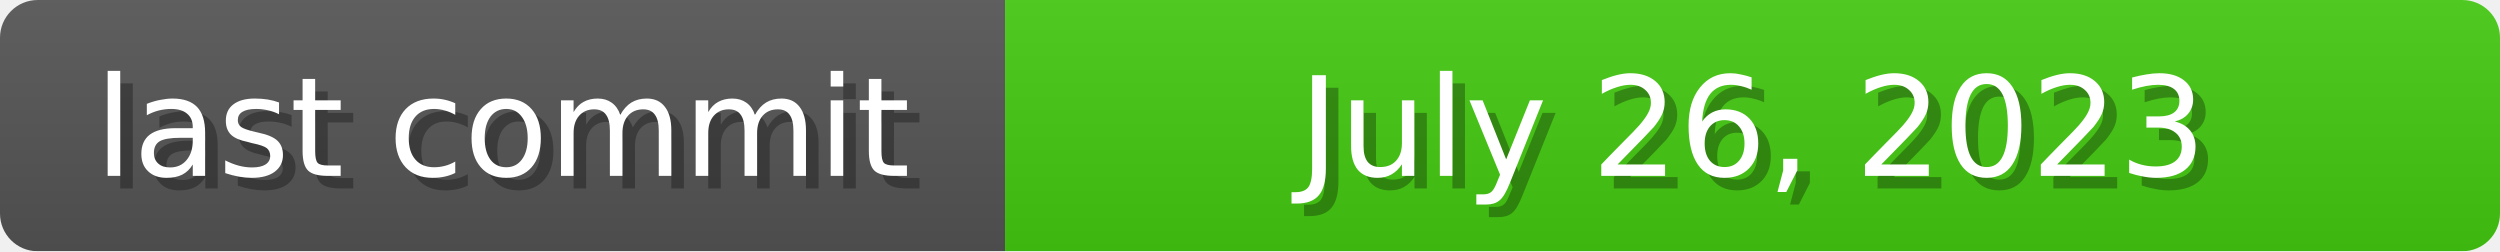
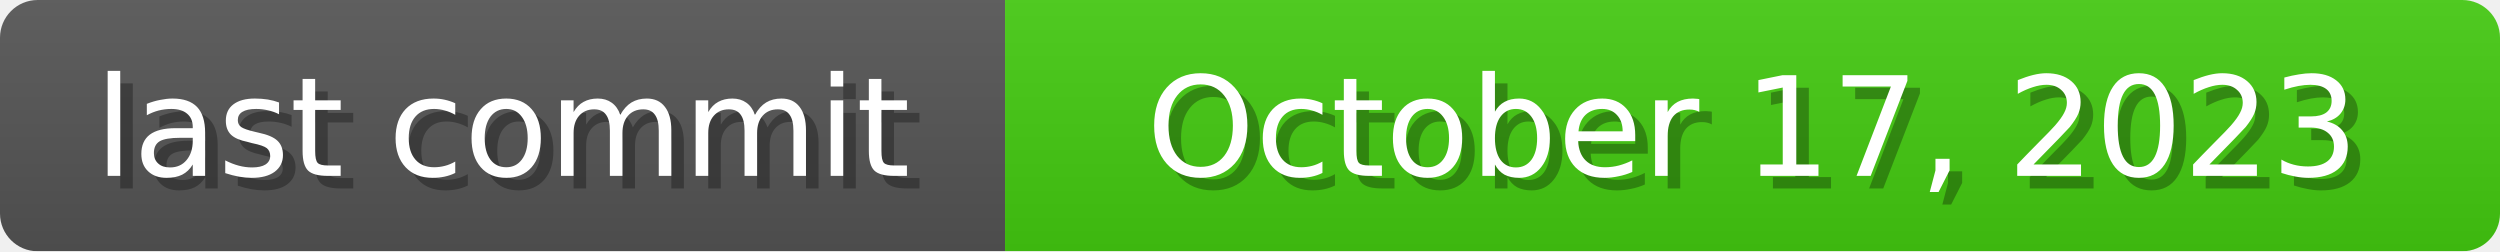
<svg xmlns="http://www.w3.org/2000/svg" width="199" height="20">
  <linearGradient id="b" x2="0" y2="100%">
    <stop offset="0" stop-color="#bbb" stop-opacity=".1" />
    <stop offset="1" stop-opacity=".1" />
  </linearGradient>
  <mask id="anybadge_1">
    <rect width="199" height="20" rx="3" fill="#fff" />
  </mask>
  <g mask="url(#anybadge_1)">
    <path fill="#555" d="M0 0h80v20H0z" />
    <path fill="#4c1" d="M80 0h119v20H80z" />
    <path fill="url(#b)" d="M0 0h199v20H0z" />
  </g>
  <g fill="#fff" text-anchor="middle" font-family="DejaVu Sans,Verdana,Geneva,sans-serif" font-size="11">
    <text x="41.0" y="15" fill="#010101" fill-opacity=".3">last commit</text>
    <text x="40.0" y="14">last commit</text>
  </g>
  <g fill="#fff" text-anchor="middle" font-family="DejaVu Sans,Verdana,Geneva,sans-serif" font-size="11">
-     <text x="140.5" y="15" fill="#010101" fill-opacity=".3">July 26, 2023</text>
-     <text x="139.5" y="14">July 26, 2023</text>
+     <text x="140.5" y="15" fill="#010101" fill-opacity=".3">October 17, 2023</text>
+     <text x="139.5" y="14">October 17, 2023</text>
  </g>
</svg>
